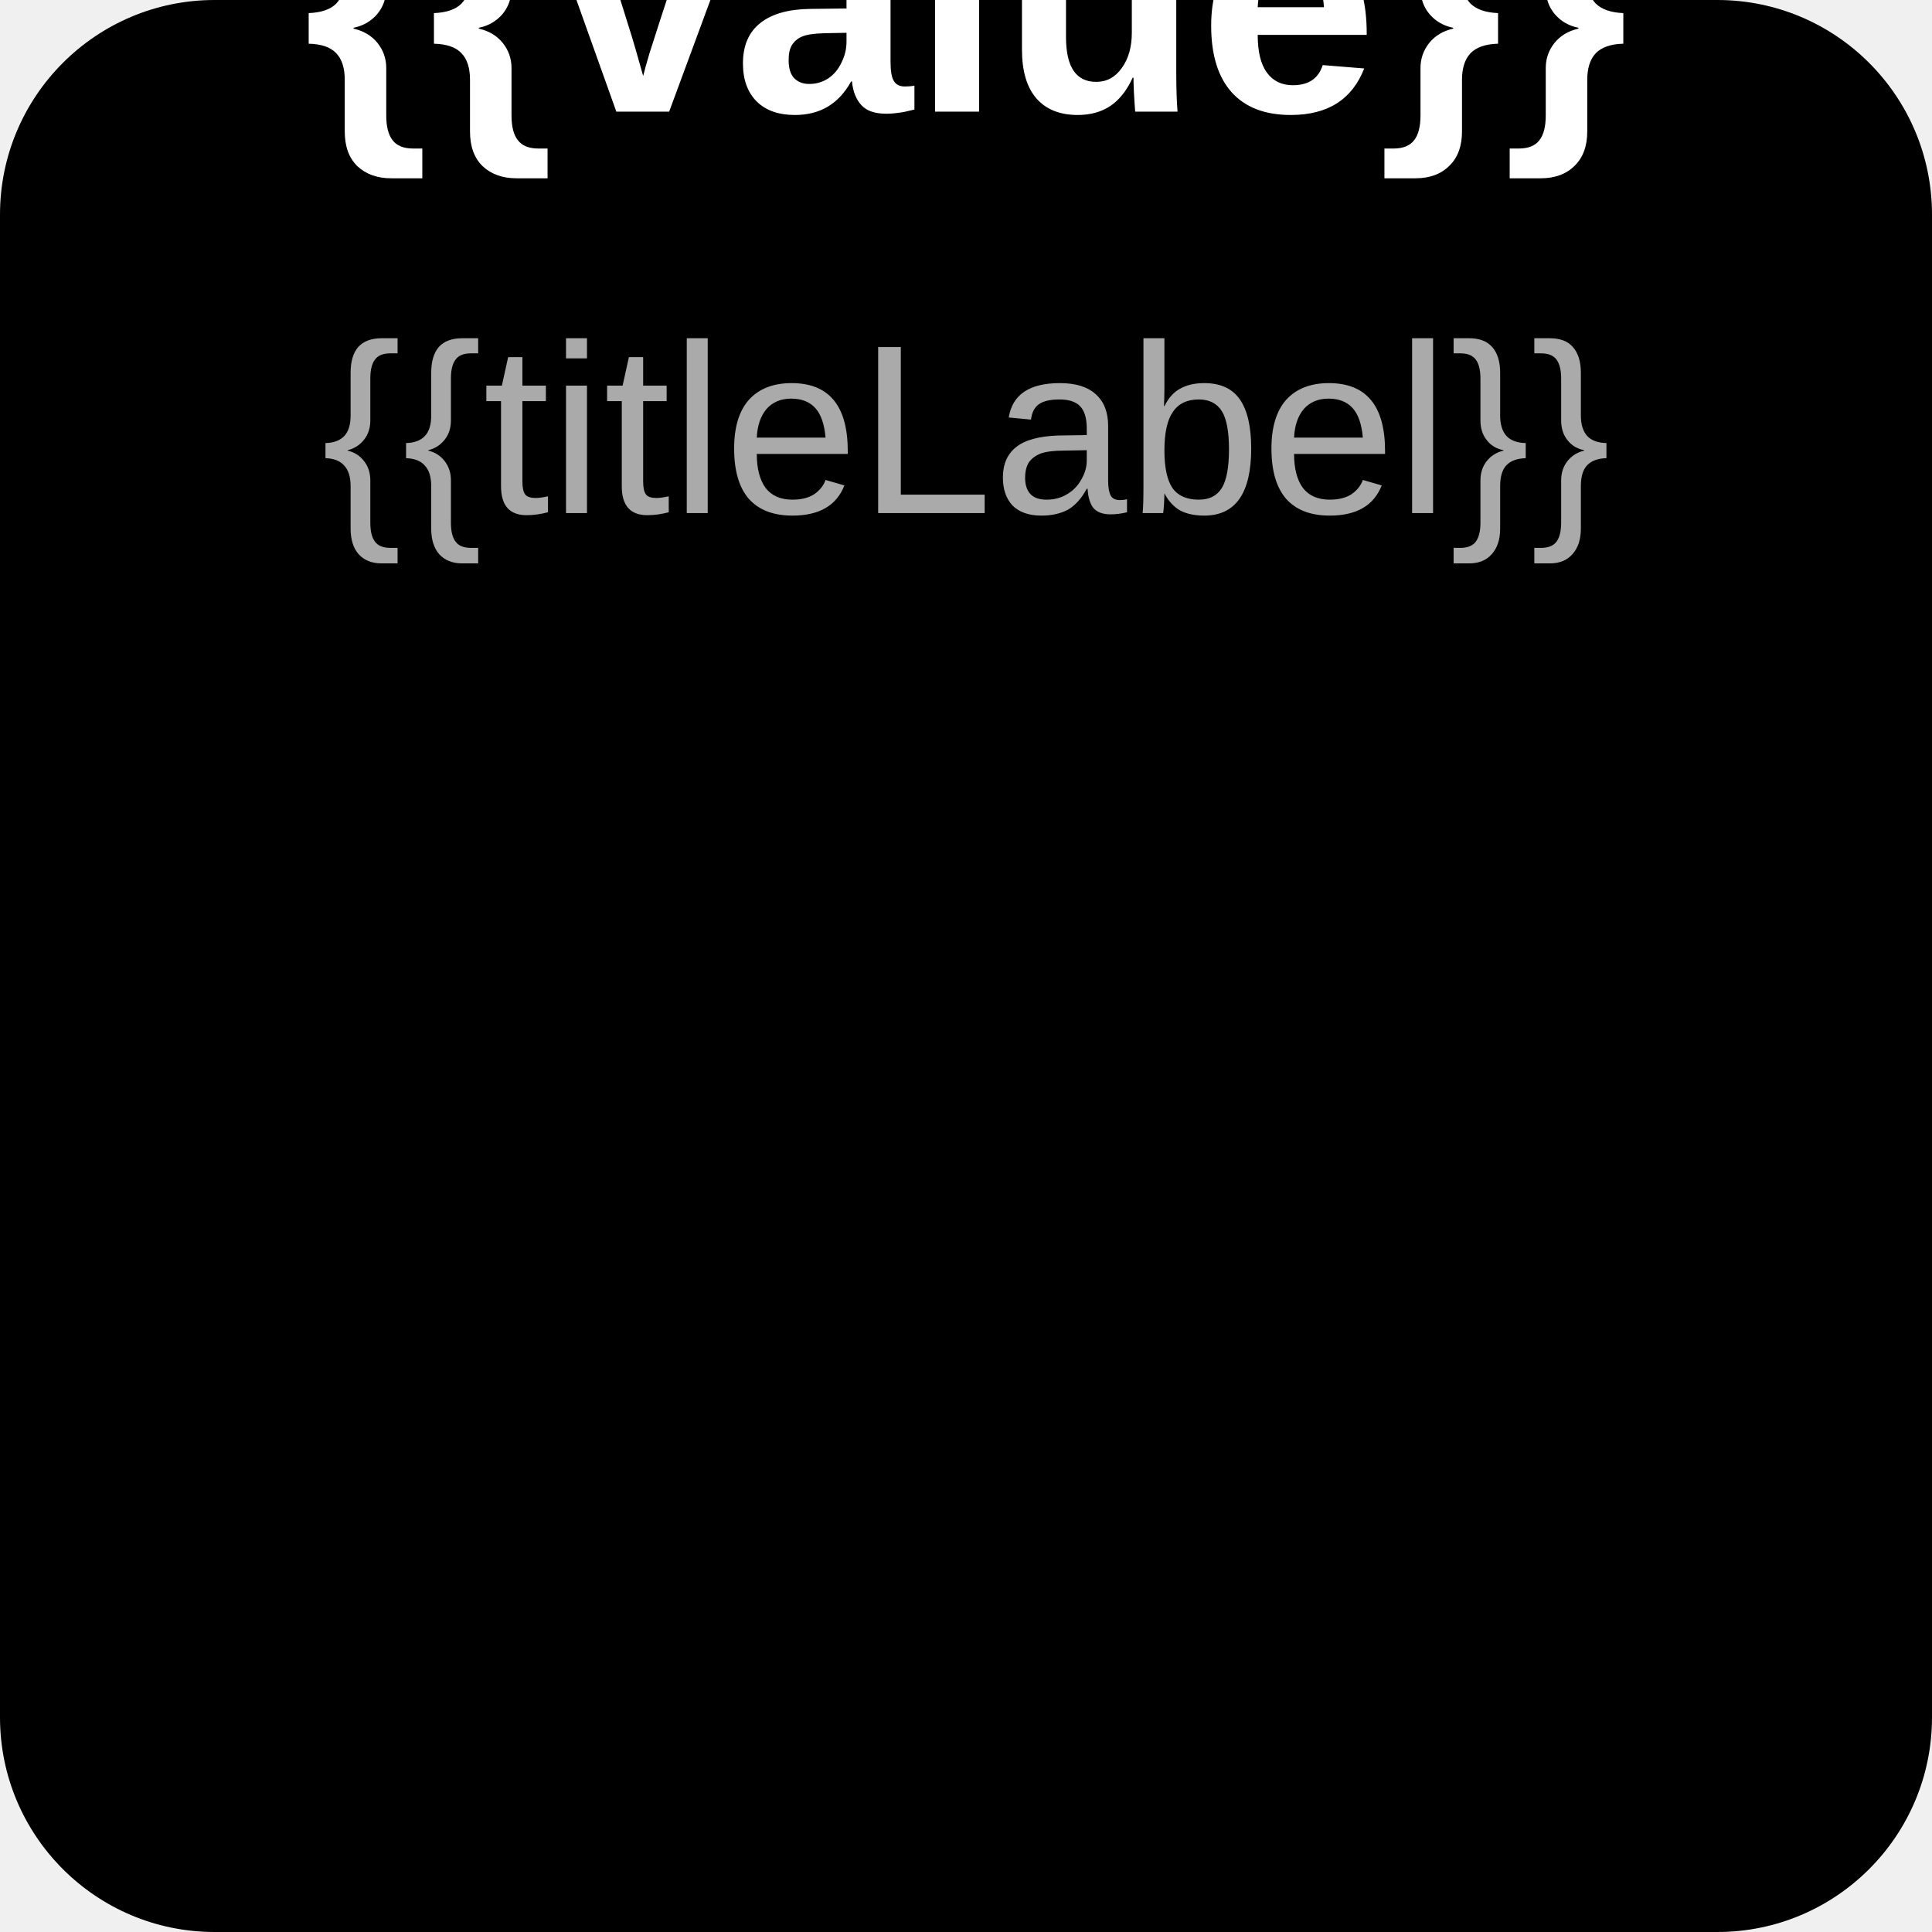
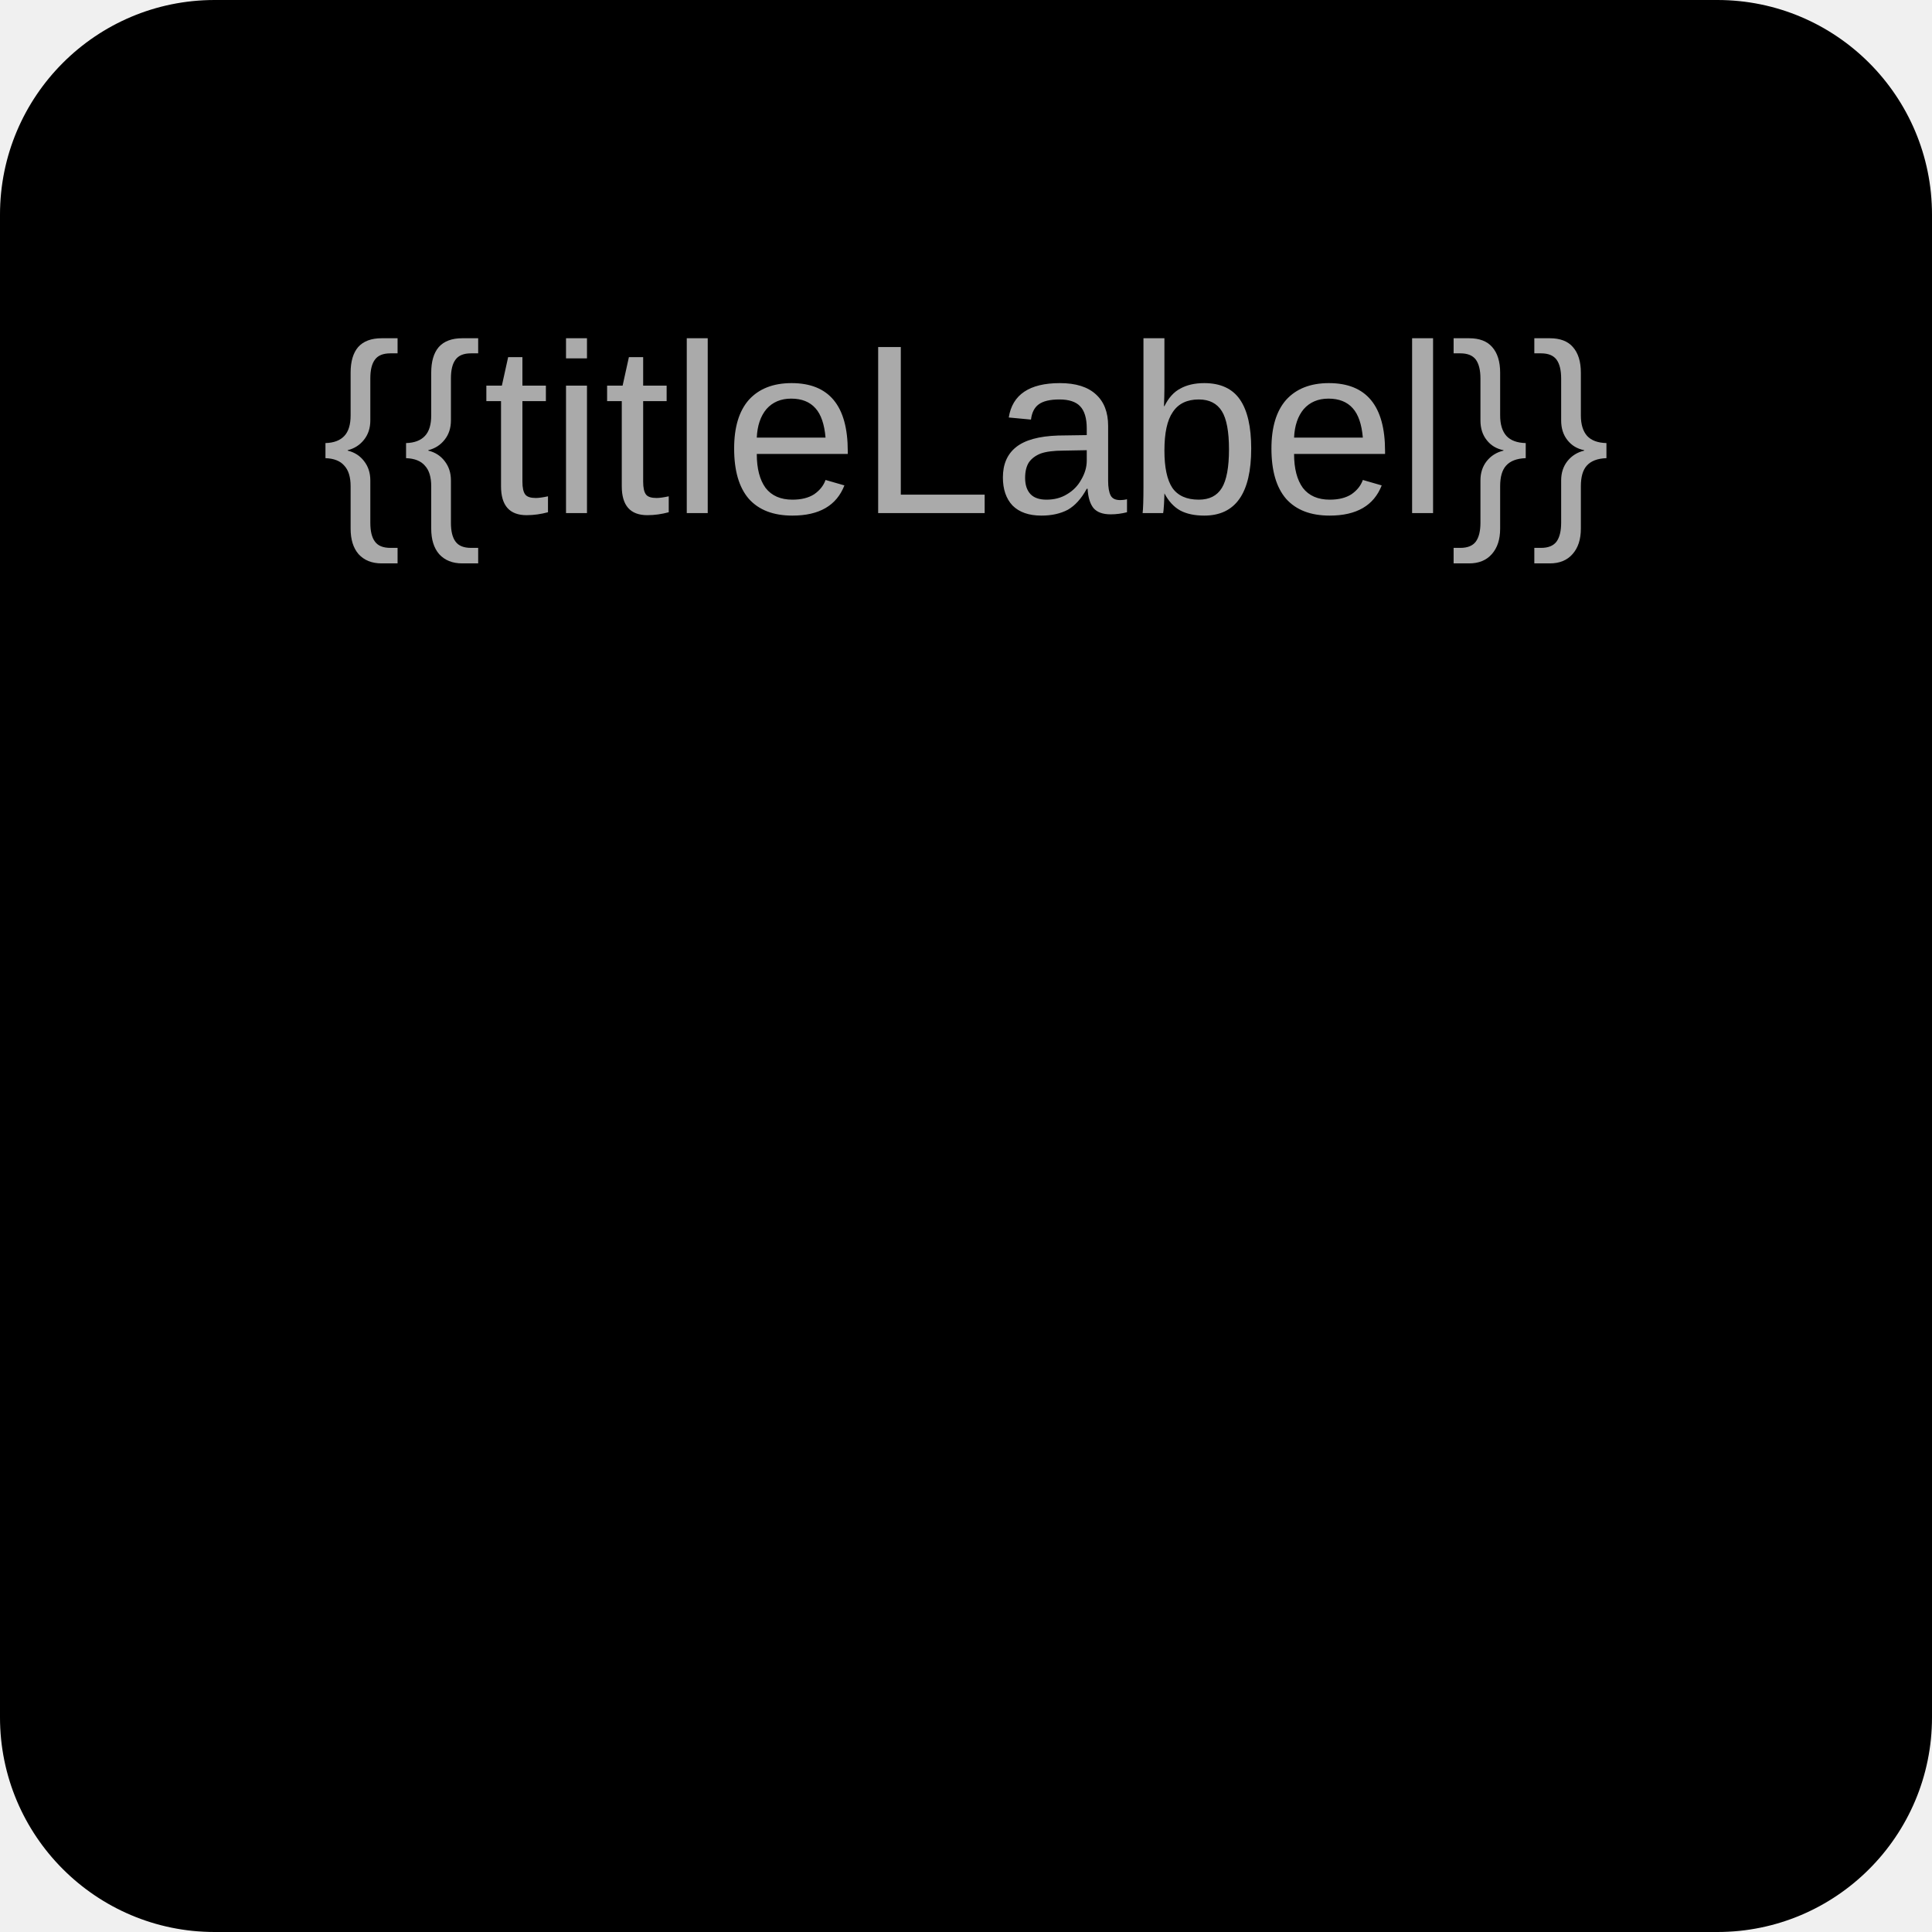
<svg xmlns="http://www.w3.org/2000/svg" viewBox="0 0 72 72">
  <g filter="url(#activity-state)">
    <rect x="0" y="0" width="72" height="72" rx="8" fill="{{backgroundColor}}" />
    <text x="36" y="16" text-anchor="middle" dominant-baseline="central" fill="#aaaaaa" font-family="Arial, sans-serif" font-size="9">{{titleLabel}}</text>
-     <text x="36" y="{{valueY}}" text-anchor="middle" dominant-baseline="central" fill="#ffffff" font-family="Arial, sans-serif" font-size="{{valueFontSize}}" font-weight="bold">{{value}}</text>
+     <text x="36" y="{{valueY}}" text-anchor="middle" dominant-baseline="central" fill="{{textColor}}" font-family="Arial, sans-serif" font-size="{{valueFontSize}}" font-weight="bold">{{value}}</text>
  </g>
</svg>
